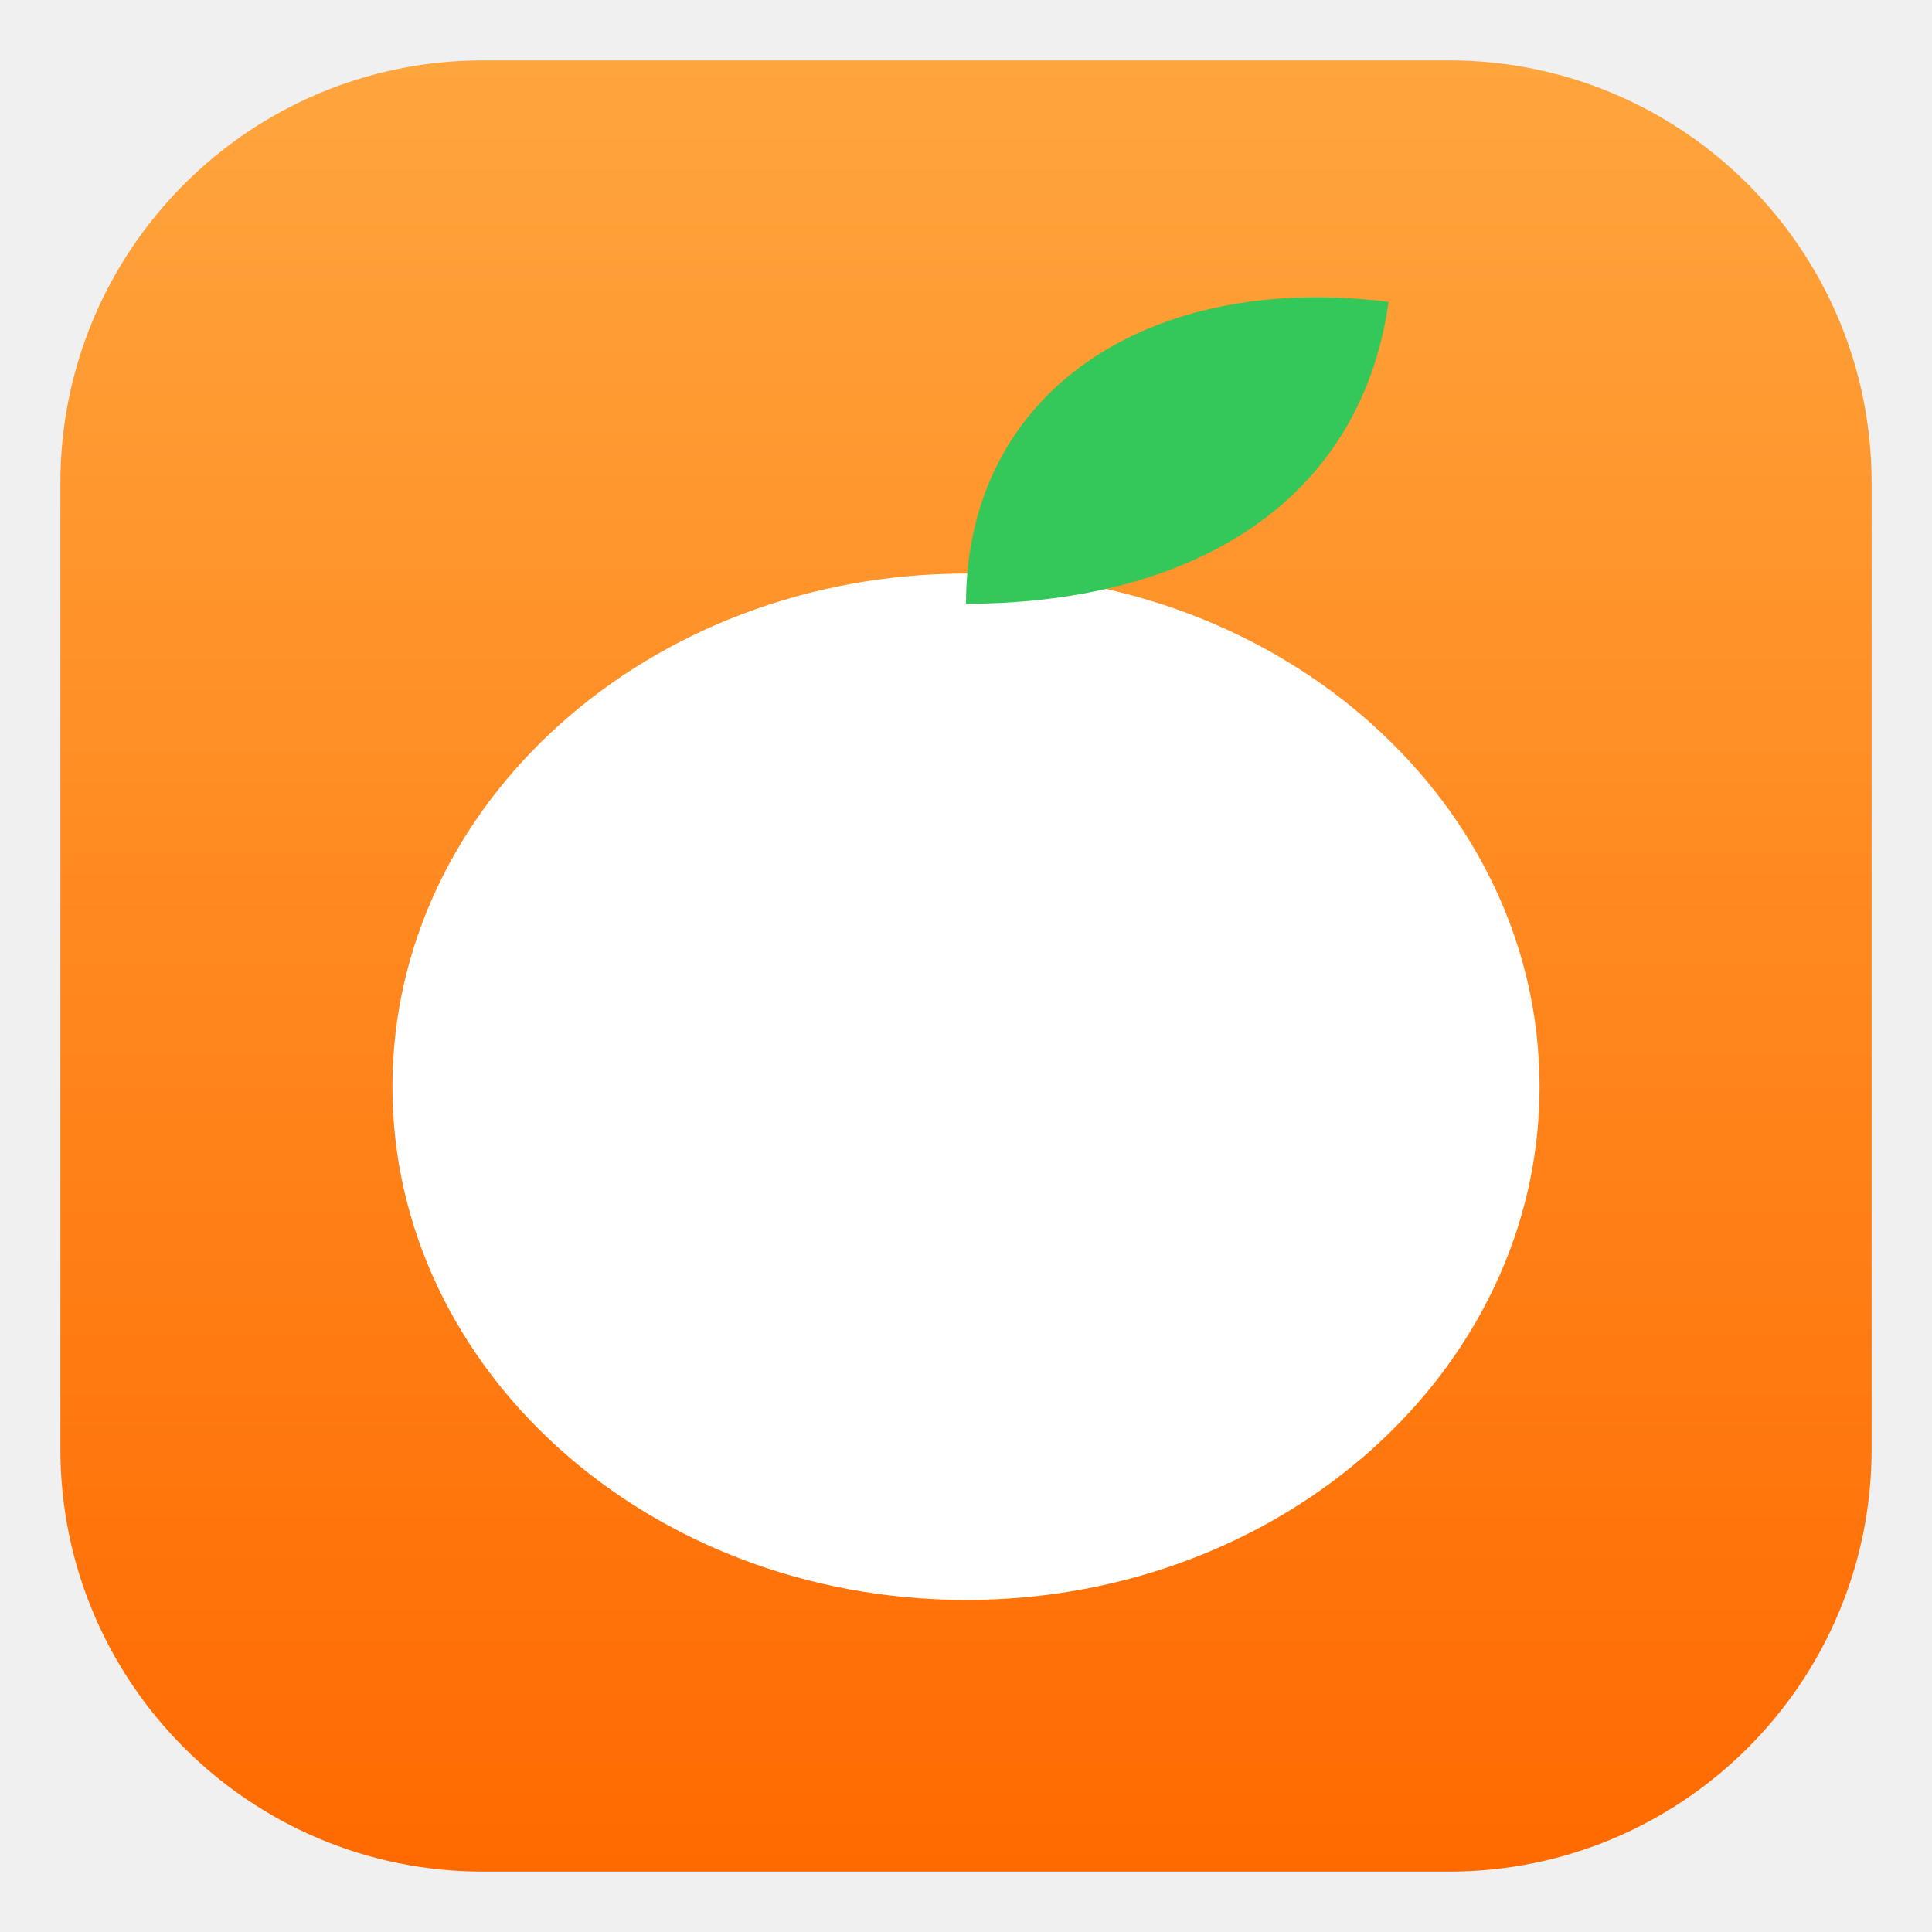
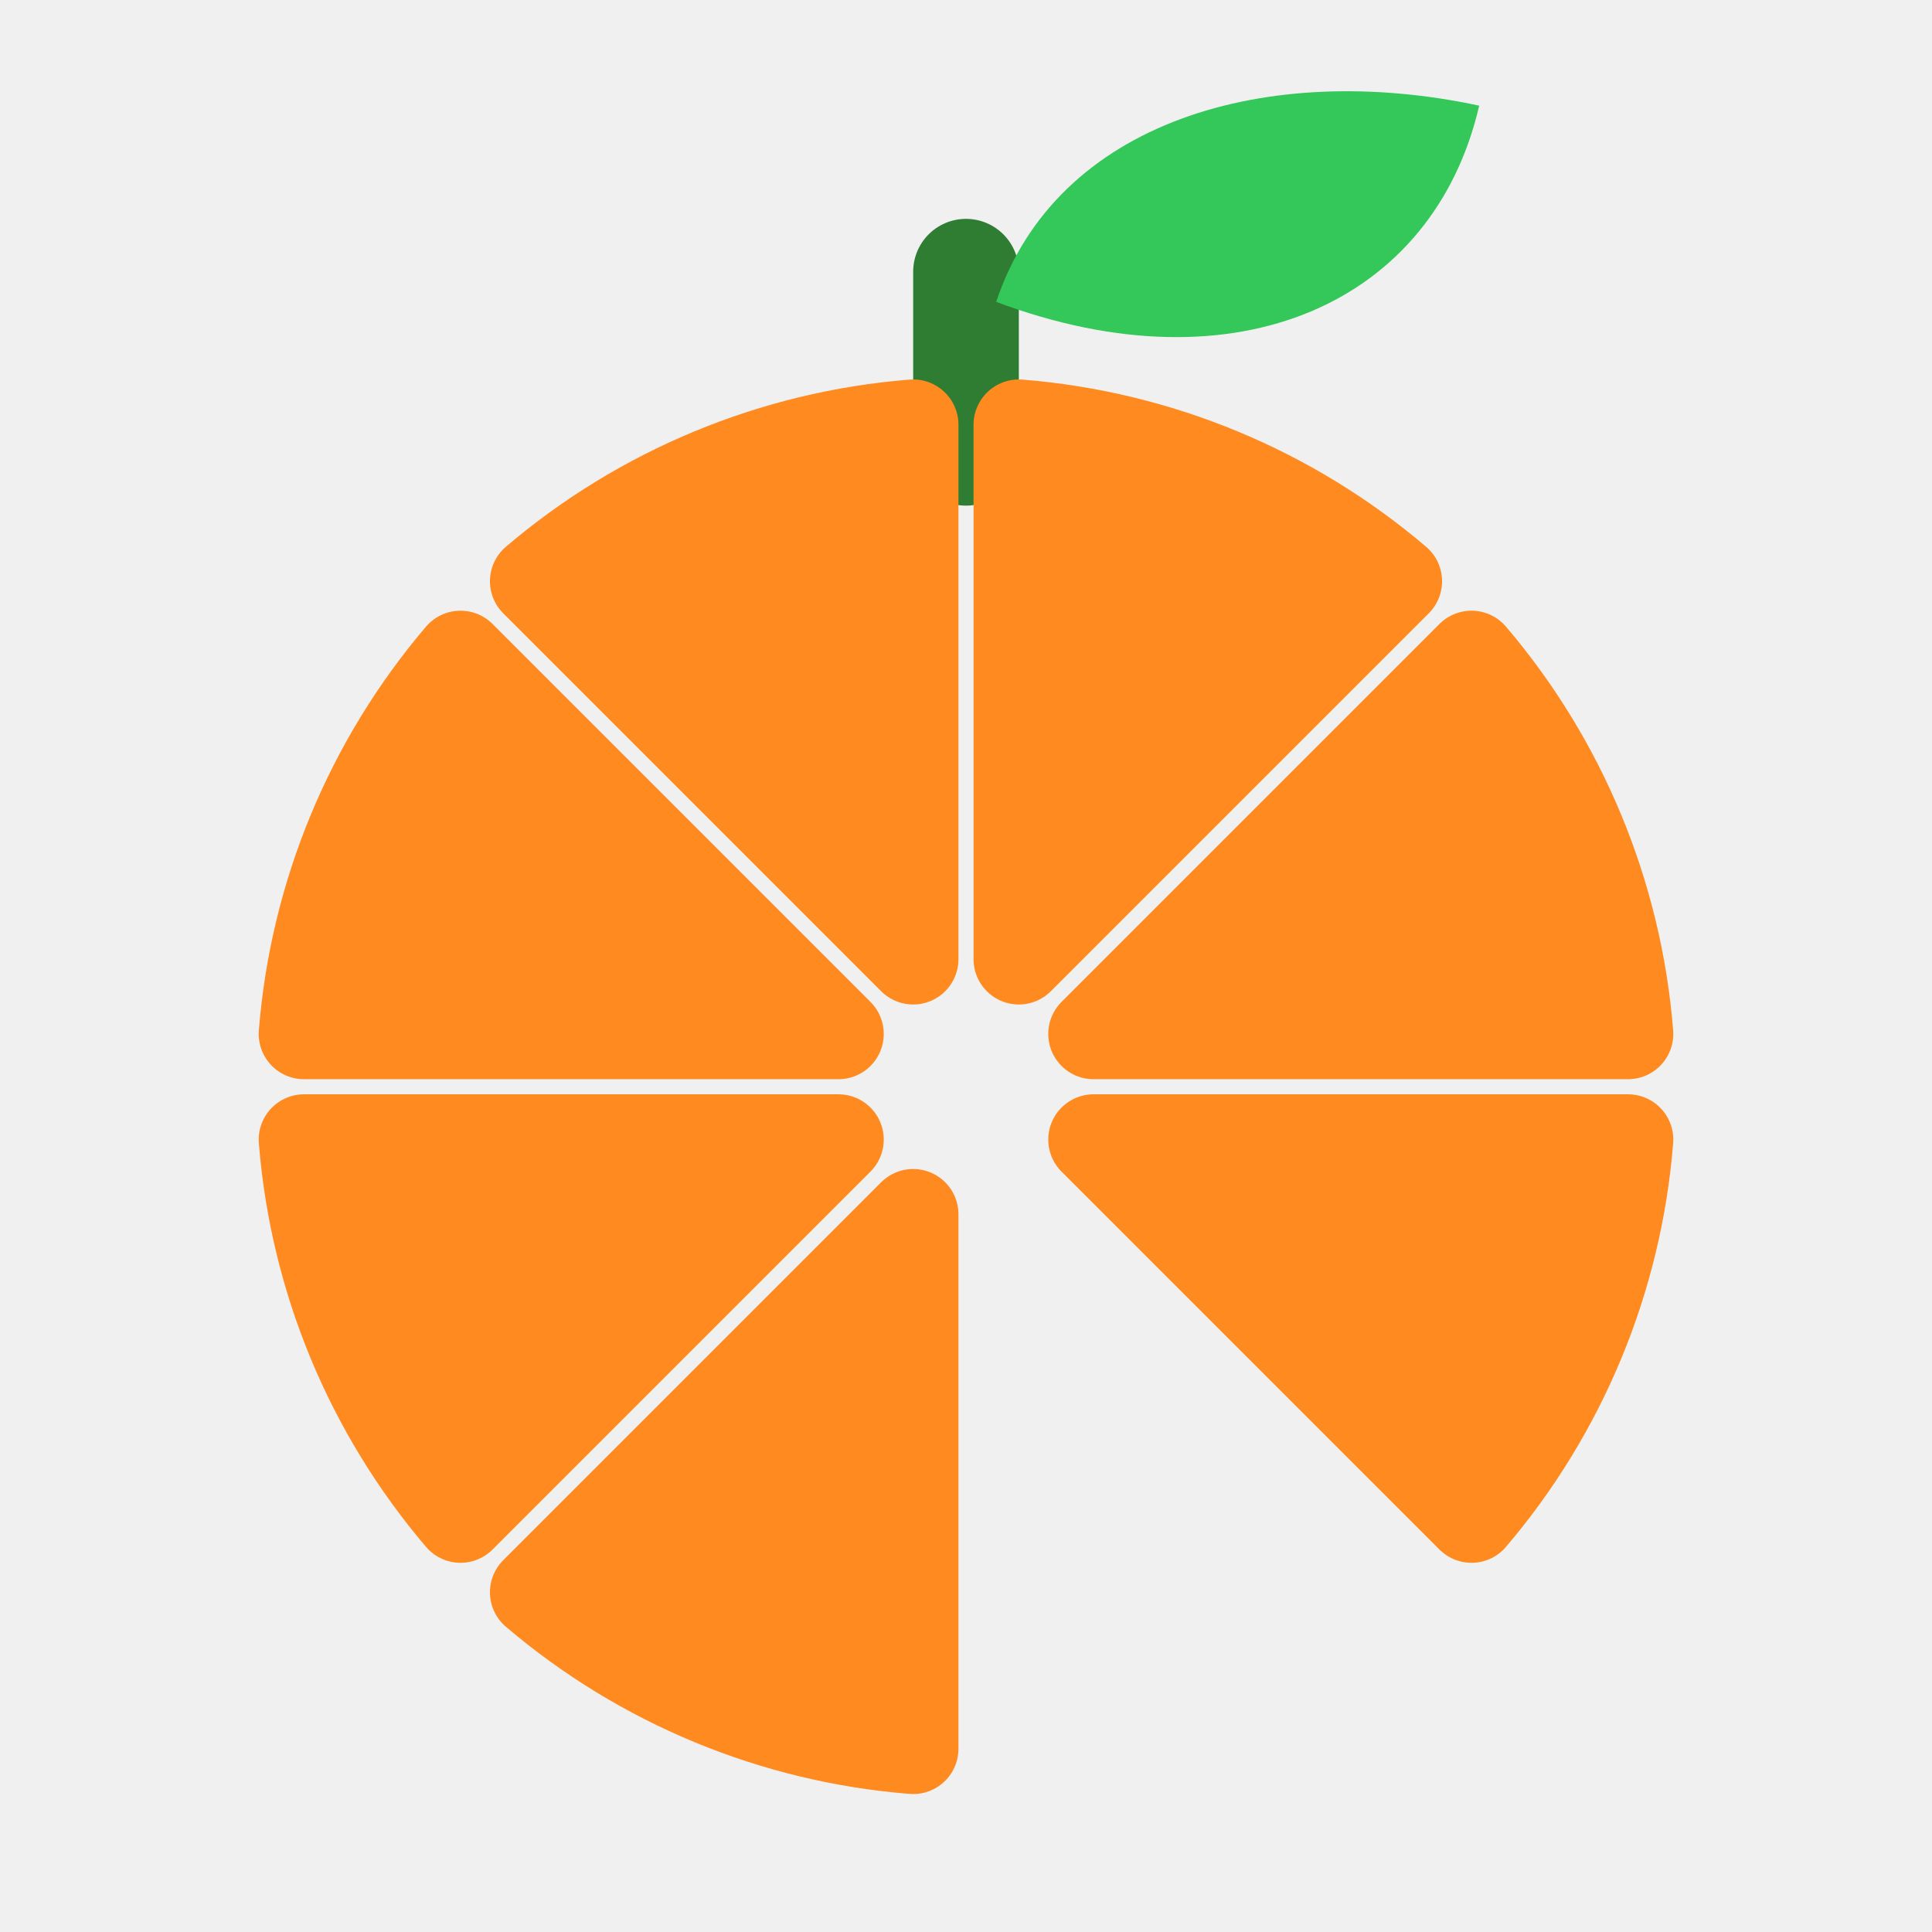
<svg xmlns="http://www.w3.org/2000/svg" viewBox="0 0 128 128">
-   <defs>
-     <linearGradient id="tile" x1="0" y1="0" x2="0" y2="1">
-       <stop offset="0" stop-color="#FFA53D" />
-       <stop offset="1" stop-color="#FF6A00" />
-     </linearGradient>
-   </defs>
-   <rect x="4" y="4" width="120" height="120" rx="28" fill="url(#tile)" />
-   <ellipse cx="64" cy="72" rx="38" ry="34" fill="#FFFFFF" />
-   <path d="M64 40 C64 26 76 18 92 20 C90 34 78 40 64 40Z" fill="#34C759" />
+   <path d="M64 30 L64 18" stroke="#2E7D32" stroke-width="7" stroke-linecap="round" />
+   <path d="M66 20 C70 8 84 4 98 7 C95 20 82 26 66 20Z" fill="#34C759" />
+   <path d="M67.50 63.55 L67.50 28.14 A44 44 0 0 1 92.54 38.51 Z" fill="#FF8A1F" stroke="#FF8A1F" stroke-width="6" stroke-linejoin="round" />
+   <path d="M72.45 68.50 L97.49 43.46 A44 44 0 0 1 107.86 68.50 Z" fill="#FF8A1F" stroke="#FF8A1F" stroke-width="6" stroke-linejoin="round" />
+   <path d="M72.45 75.50 L107.86 75.50 A44 44 0 0 1 97.49 100.54 Z" fill="#FF8A1F" stroke="#FF8A1F" stroke-width="6" stroke-linejoin="round" />
+   <path d="M60.50 80.45 L60.50 115.86 A44 44 0 0 1 35.46 105.49 Z" fill="#FF8A1F" stroke="#FF8A1F" stroke-width="6" stroke-linejoin="round" />
+   <path d="M55.55 75.50 L30.51 100.54 A44 44 0 0 1 20.14 75.50 Z" fill="#FF8A1F" stroke="#FF8A1F" stroke-width="6" stroke-linejoin="round" />
+   <path d="M55.55 68.50 L20.14 68.50 A44 44 0 0 1 30.51 43.46 Z" fill="#FF8A1F" stroke="#FF8A1F" stroke-width="6" stroke-linejoin="round" />
+   <path d="M60.50 63.55 L35.46 38.51 A44 44 0 0 1 60.50 28.14 Z" fill="#FF8A1F" stroke="#FF8A1F" stroke-width="6" stroke-linejoin="round" />
</svg>
